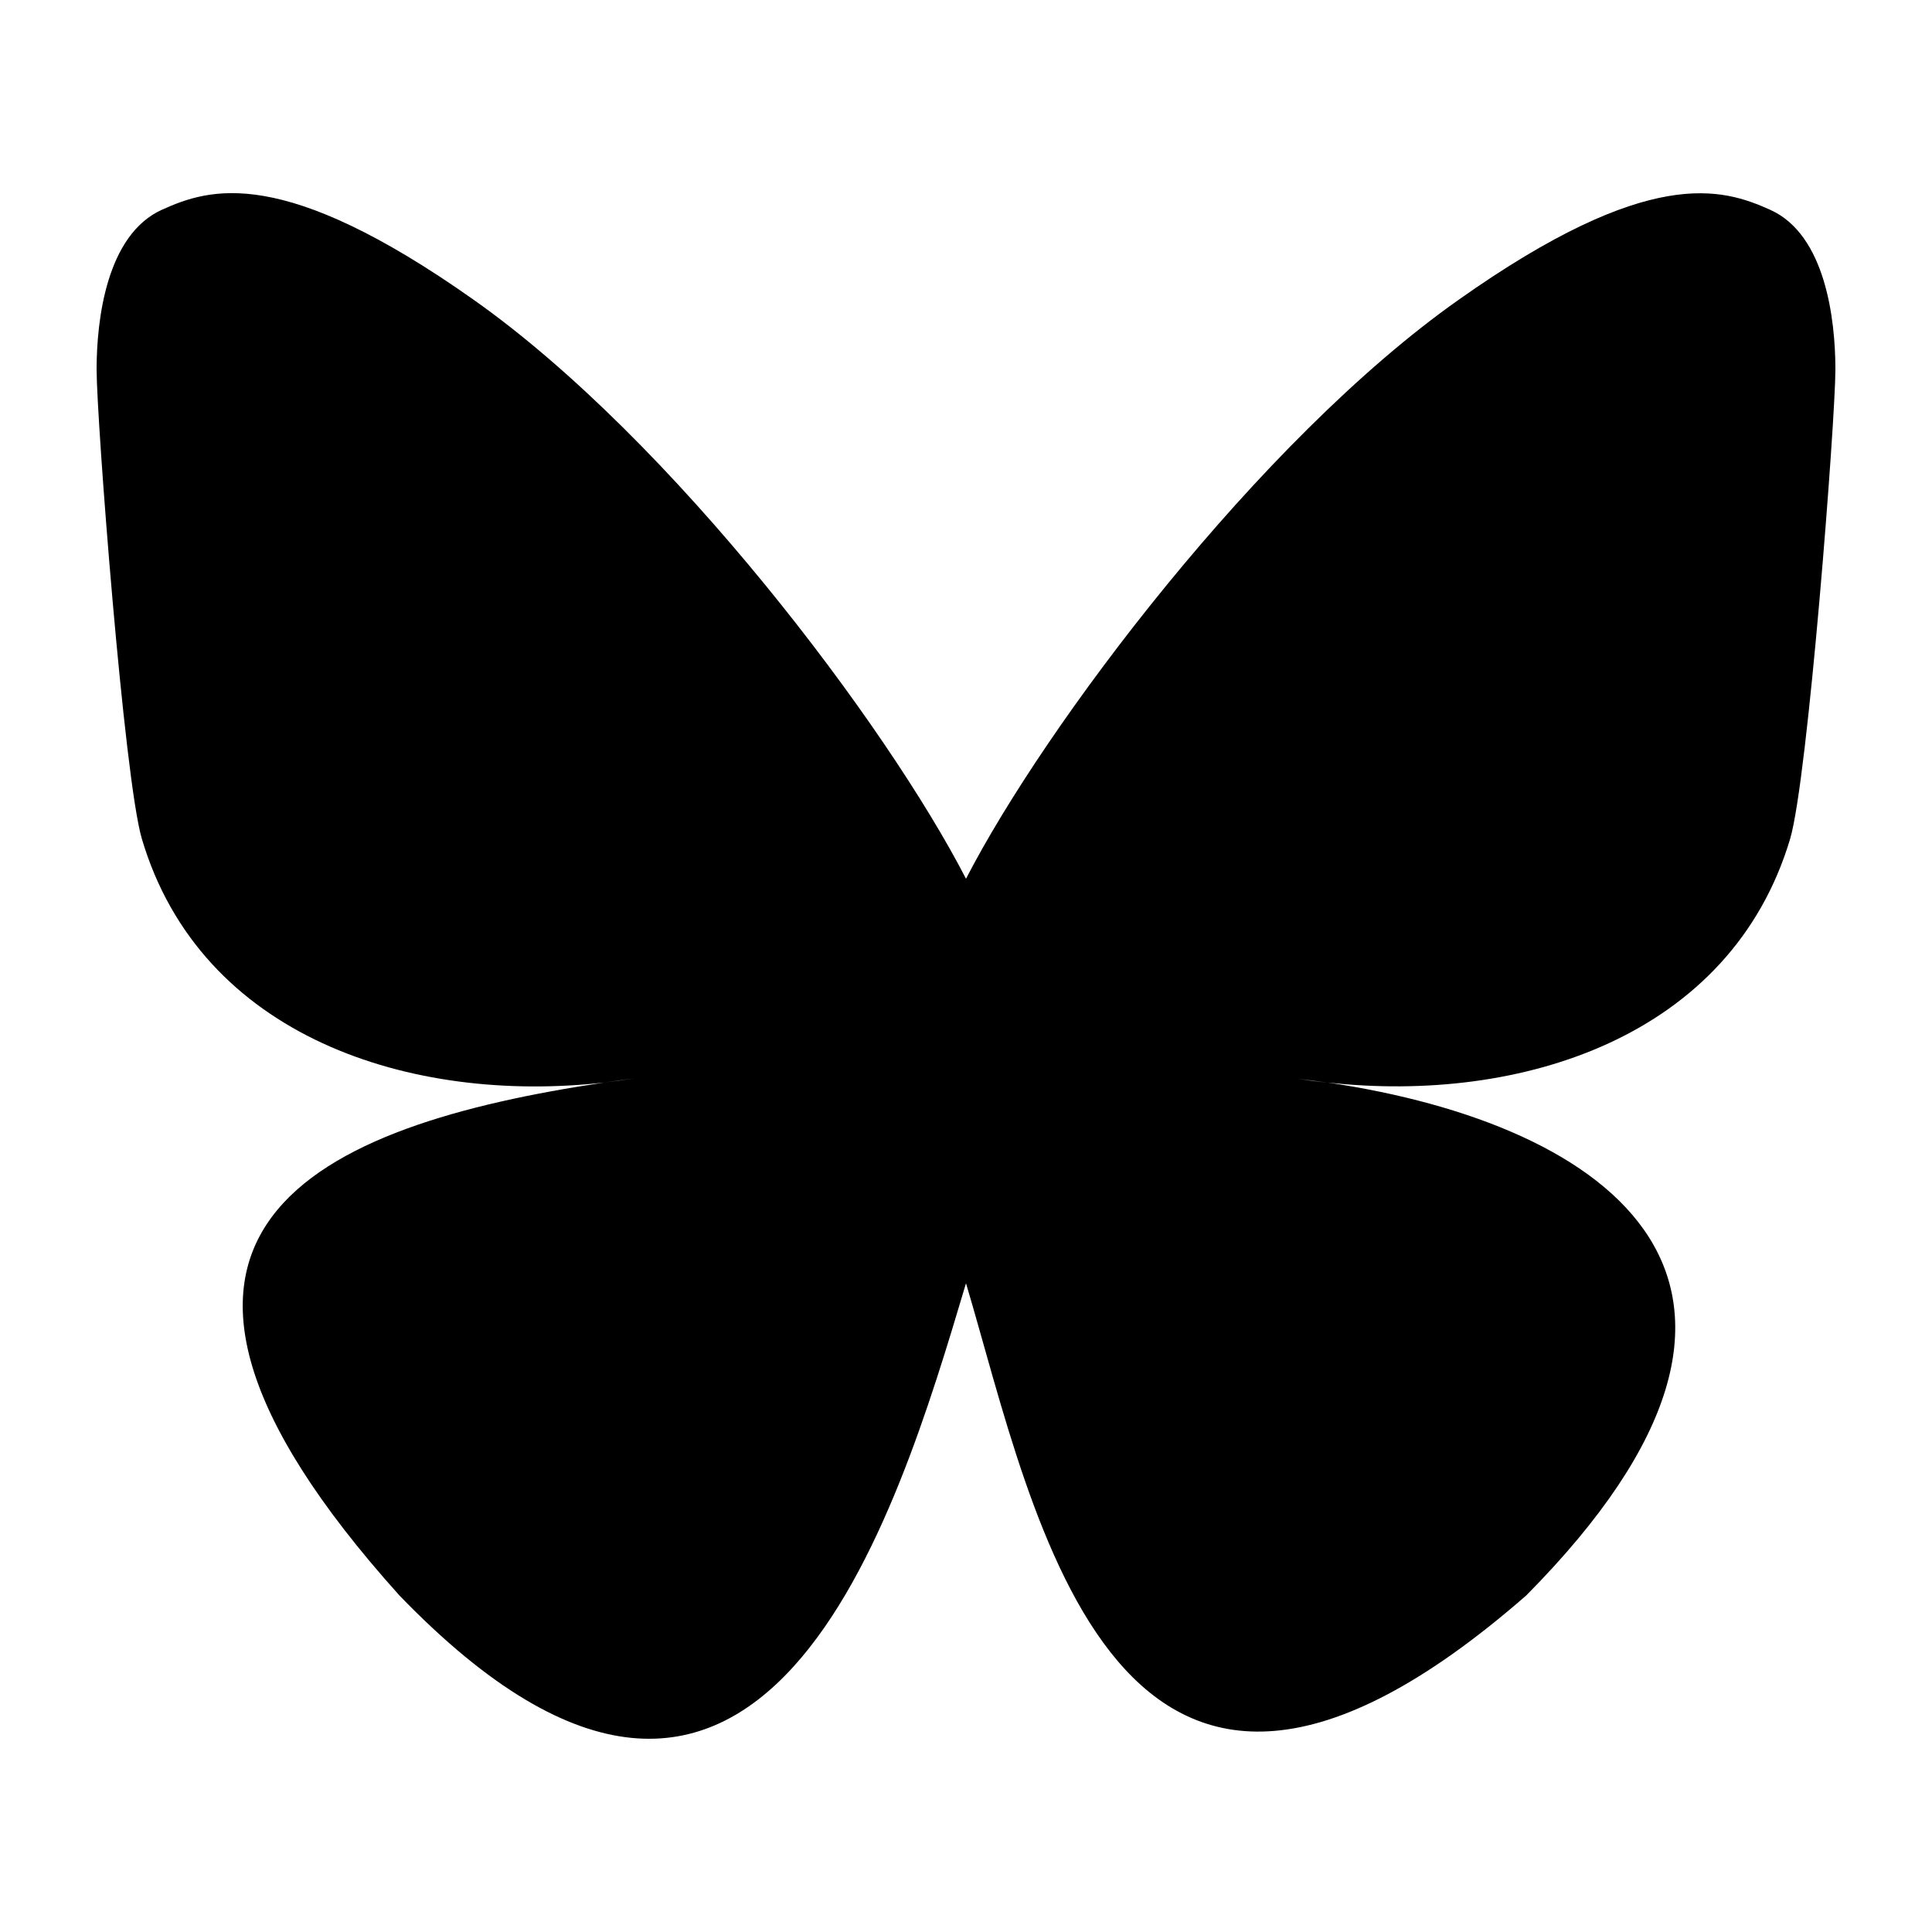
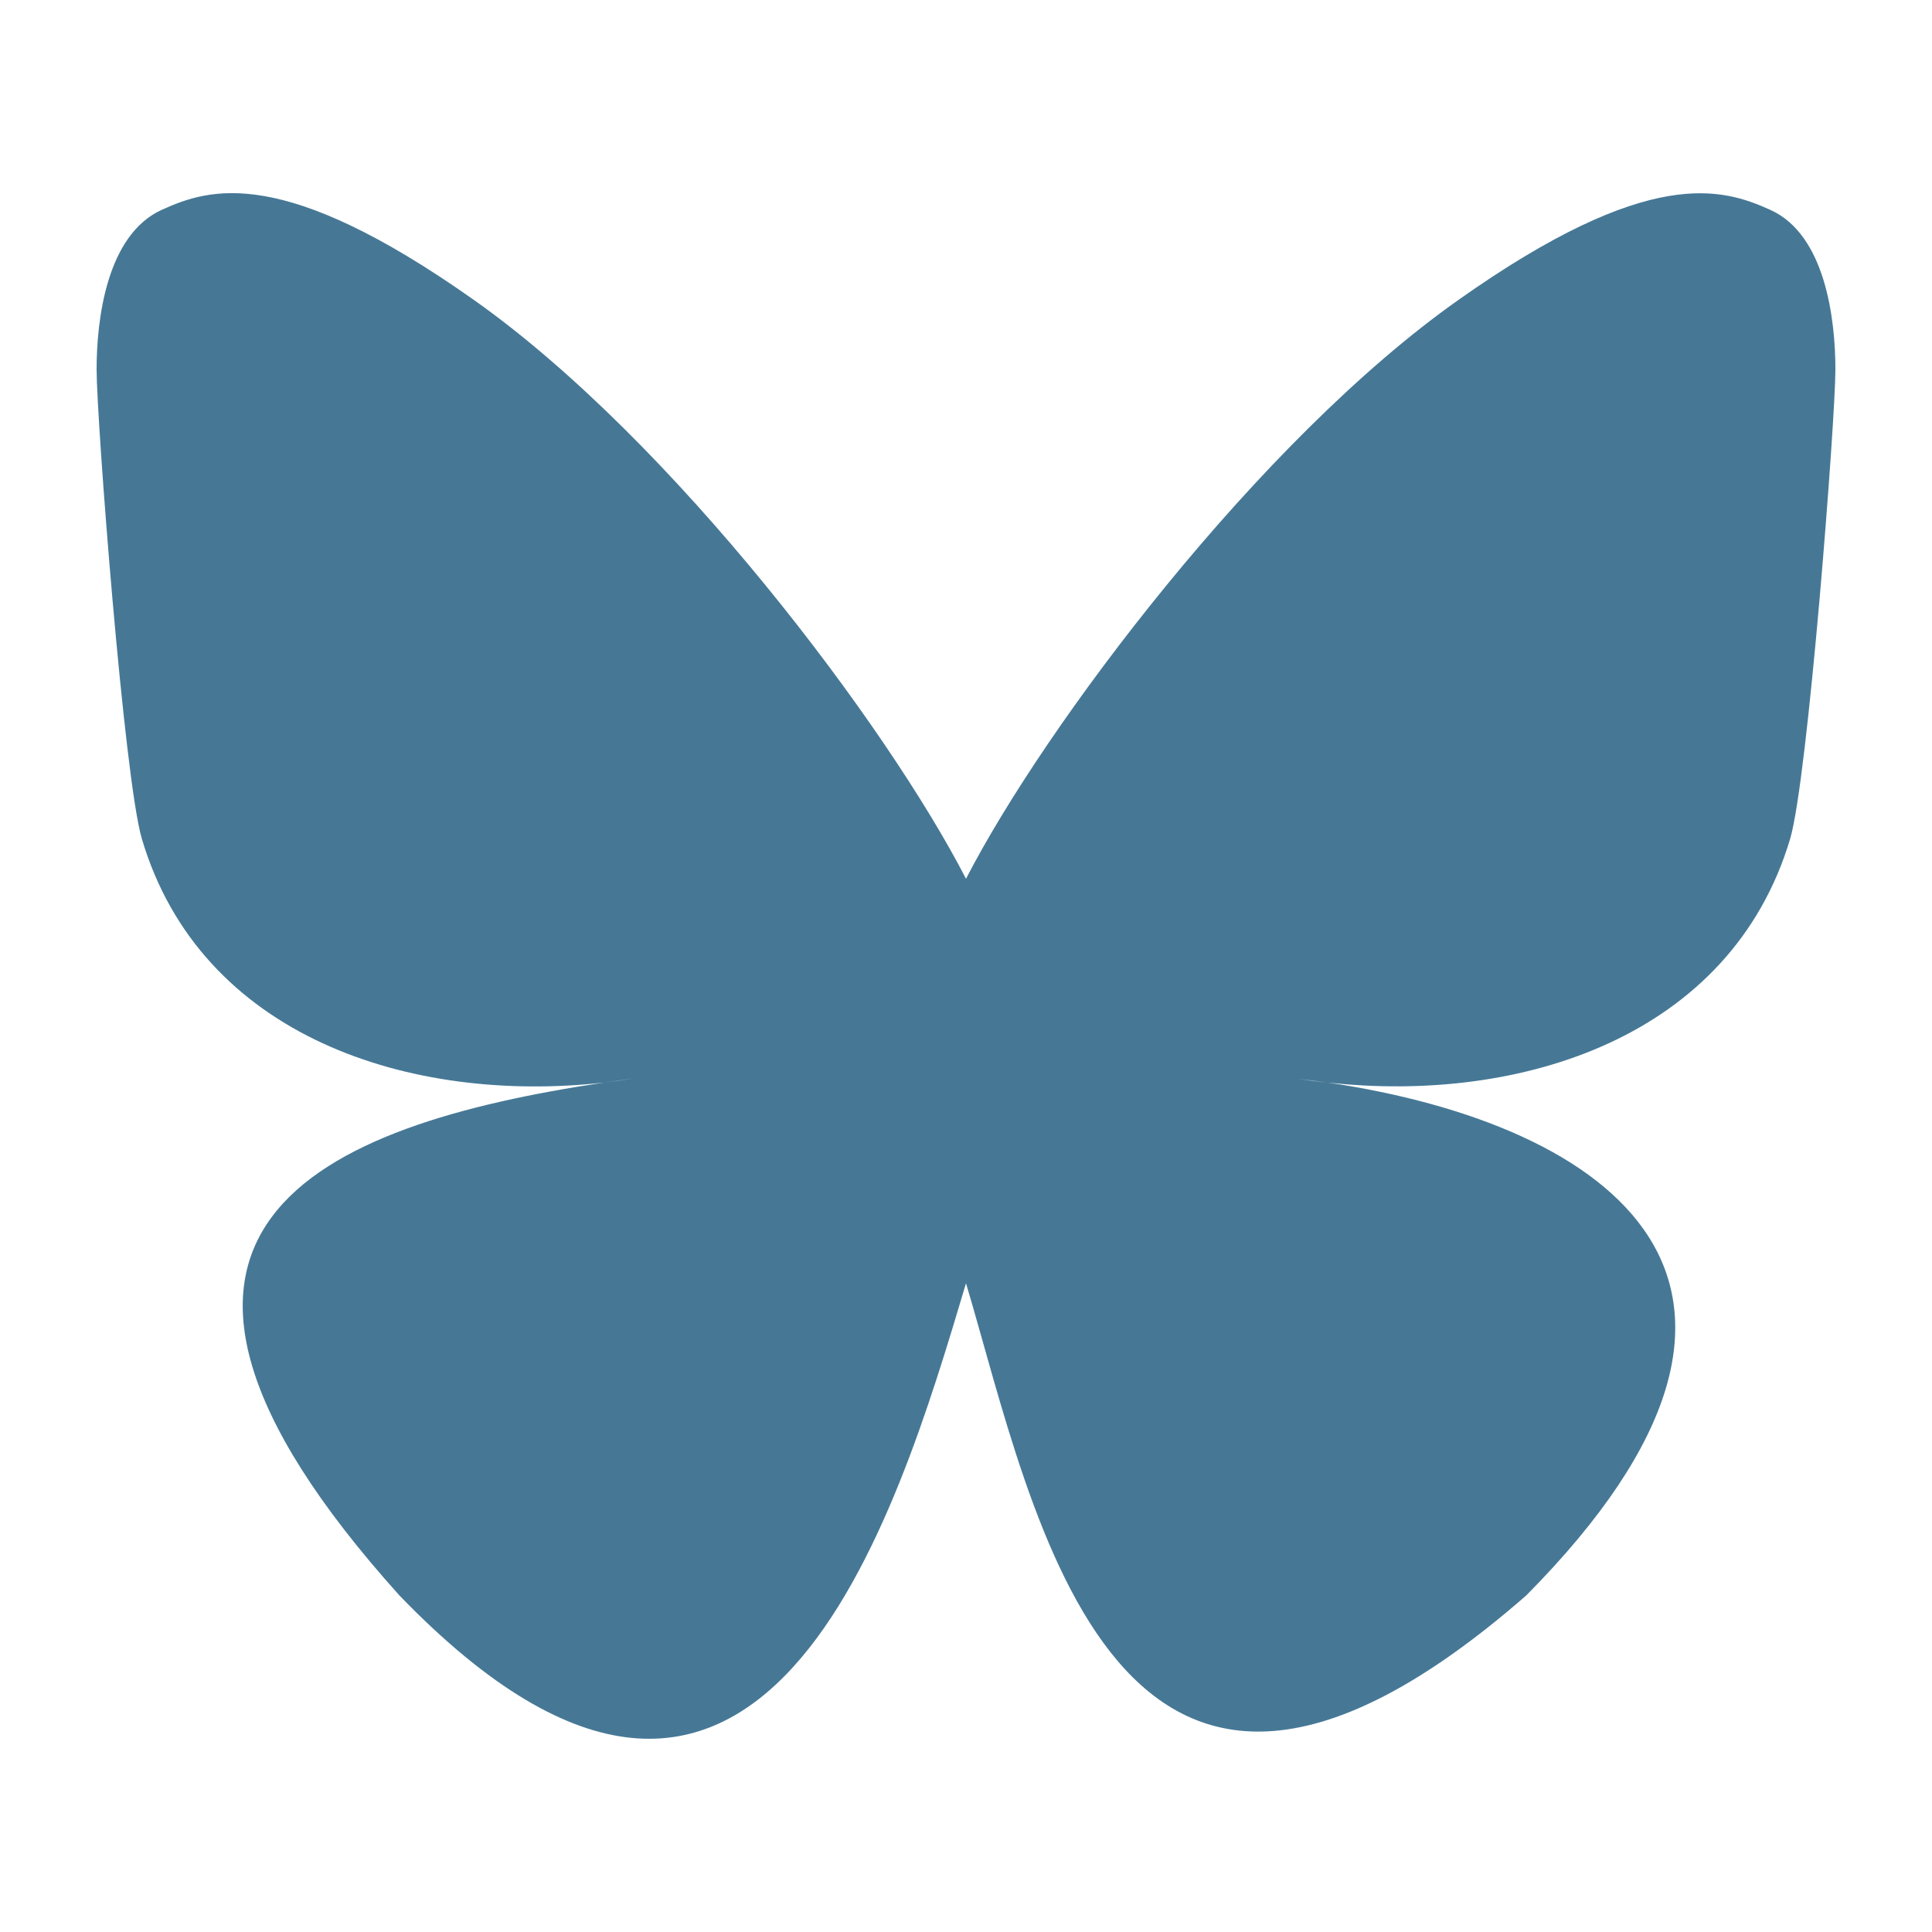
<svg xmlns="http://www.w3.org/2000/svg" viewBox="0 0 640 640">
-   <path d="M439.8 358.7C436.5 358.3 433.1 357.9 429.8 357.4C433.2 357.8 436.5 358.3 439.8 358.7zM320 291.1C293.9 240.4 222.9 145.9 156.9 99.3C93.6 54.6 69.5 62.3 53.6 69.5C35.3 77.8 32 105.9 32 122.4C32 138.9 41.1 258 47 277.9C66.5 343.6 136.1 365.8 200.2 358.6C203.5 358.1 206.8 357.7 210.2 357.2C206.9 357.7 203.6 358.2 200.2 358.6C106.3 372.6 22.9 406.8 132.3 528.5C252.6 653.1 297.1 501.8 320 425.1C342.9 501.8 369.2 647.6 505.6 528.5C608 425.1 533.7 372.5 439.8 358.6C436.5 358.2 433.1 357.8 429.8 357.3C433.2 357.7 436.5 358.2 439.8 358.6C503.9 365.7 573.4 343.5 593 277.9C598.9 258 608 139 608 122.4C608 105.8 604.7 77.7 586.4 69.5C570.6 62.4 546.4 54.6 483.2 99.3C417.1 145.9 346.1 240.4 320 291.1z" />
+   <path fill="rgb(70, 120, 150)" d="M439.8 358.7C436.5 358.3 433.1 357.9 429.8 357.4C433.2 357.8 436.5 358.3 439.8 358.7zM320 291.1C293.9 240.4 222.9 145.9 156.9 99.3C93.6 54.6 69.5 62.3 53.6 69.5C35.3 77.8 32 105.9 32 122.4C32 138.9 41.1 258 47 277.9C66.5 343.6 136.1 365.8 200.2 358.6C203.5 358.1 206.8 357.7 210.2 357.2C206.9 357.7 203.6 358.2 200.2 358.6C106.3 372.6 22.9 406.8 132.3 528.5C252.6 653.1 297.1 501.8 320 425.1C342.9 501.8 369.2 647.6 505.6 528.5C608 425.1 533.7 372.5 439.8 358.6C436.5 358.2 433.1 357.8 429.8 357.3C433.2 357.7 436.5 358.2 439.8 358.6C503.9 365.7 573.4 343.5 593 277.9C598.9 258 608 139 608 122.4C608 105.8 604.7 77.7 586.4 69.5C570.6 62.4 546.4 54.6 483.2 99.3C417.1 145.9 346.1 240.4 320 291.1z" />
</svg>
